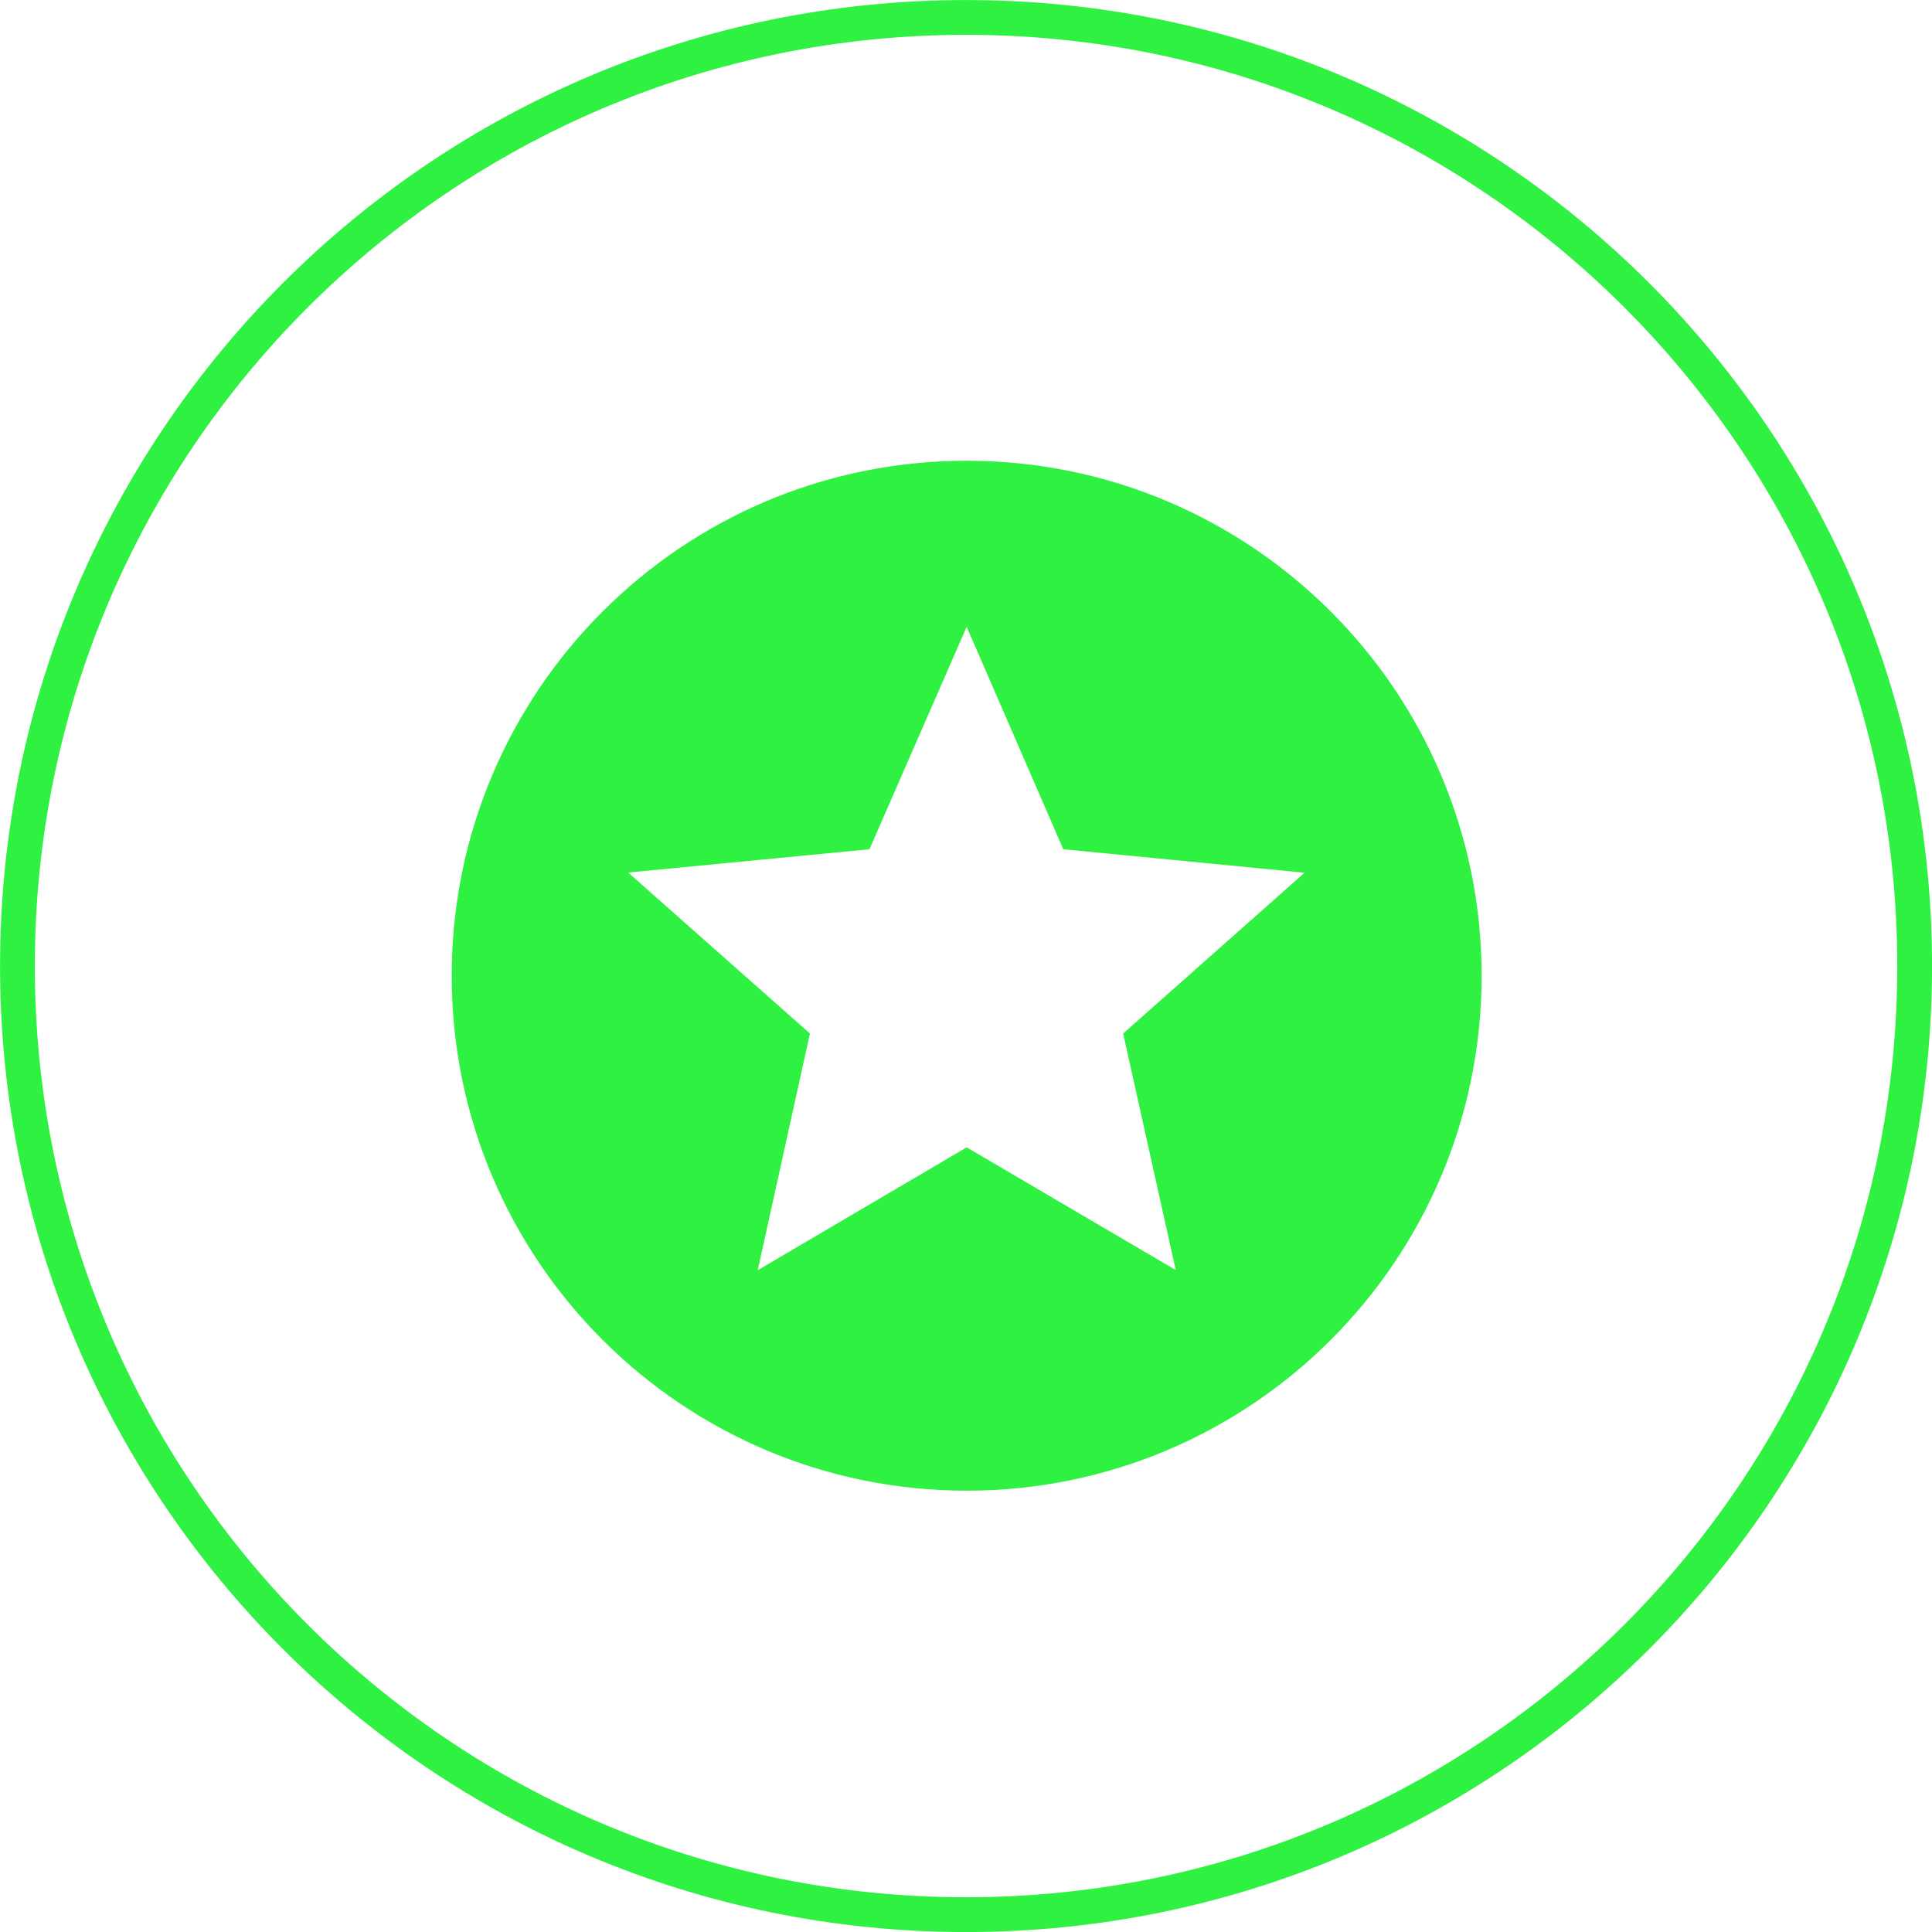
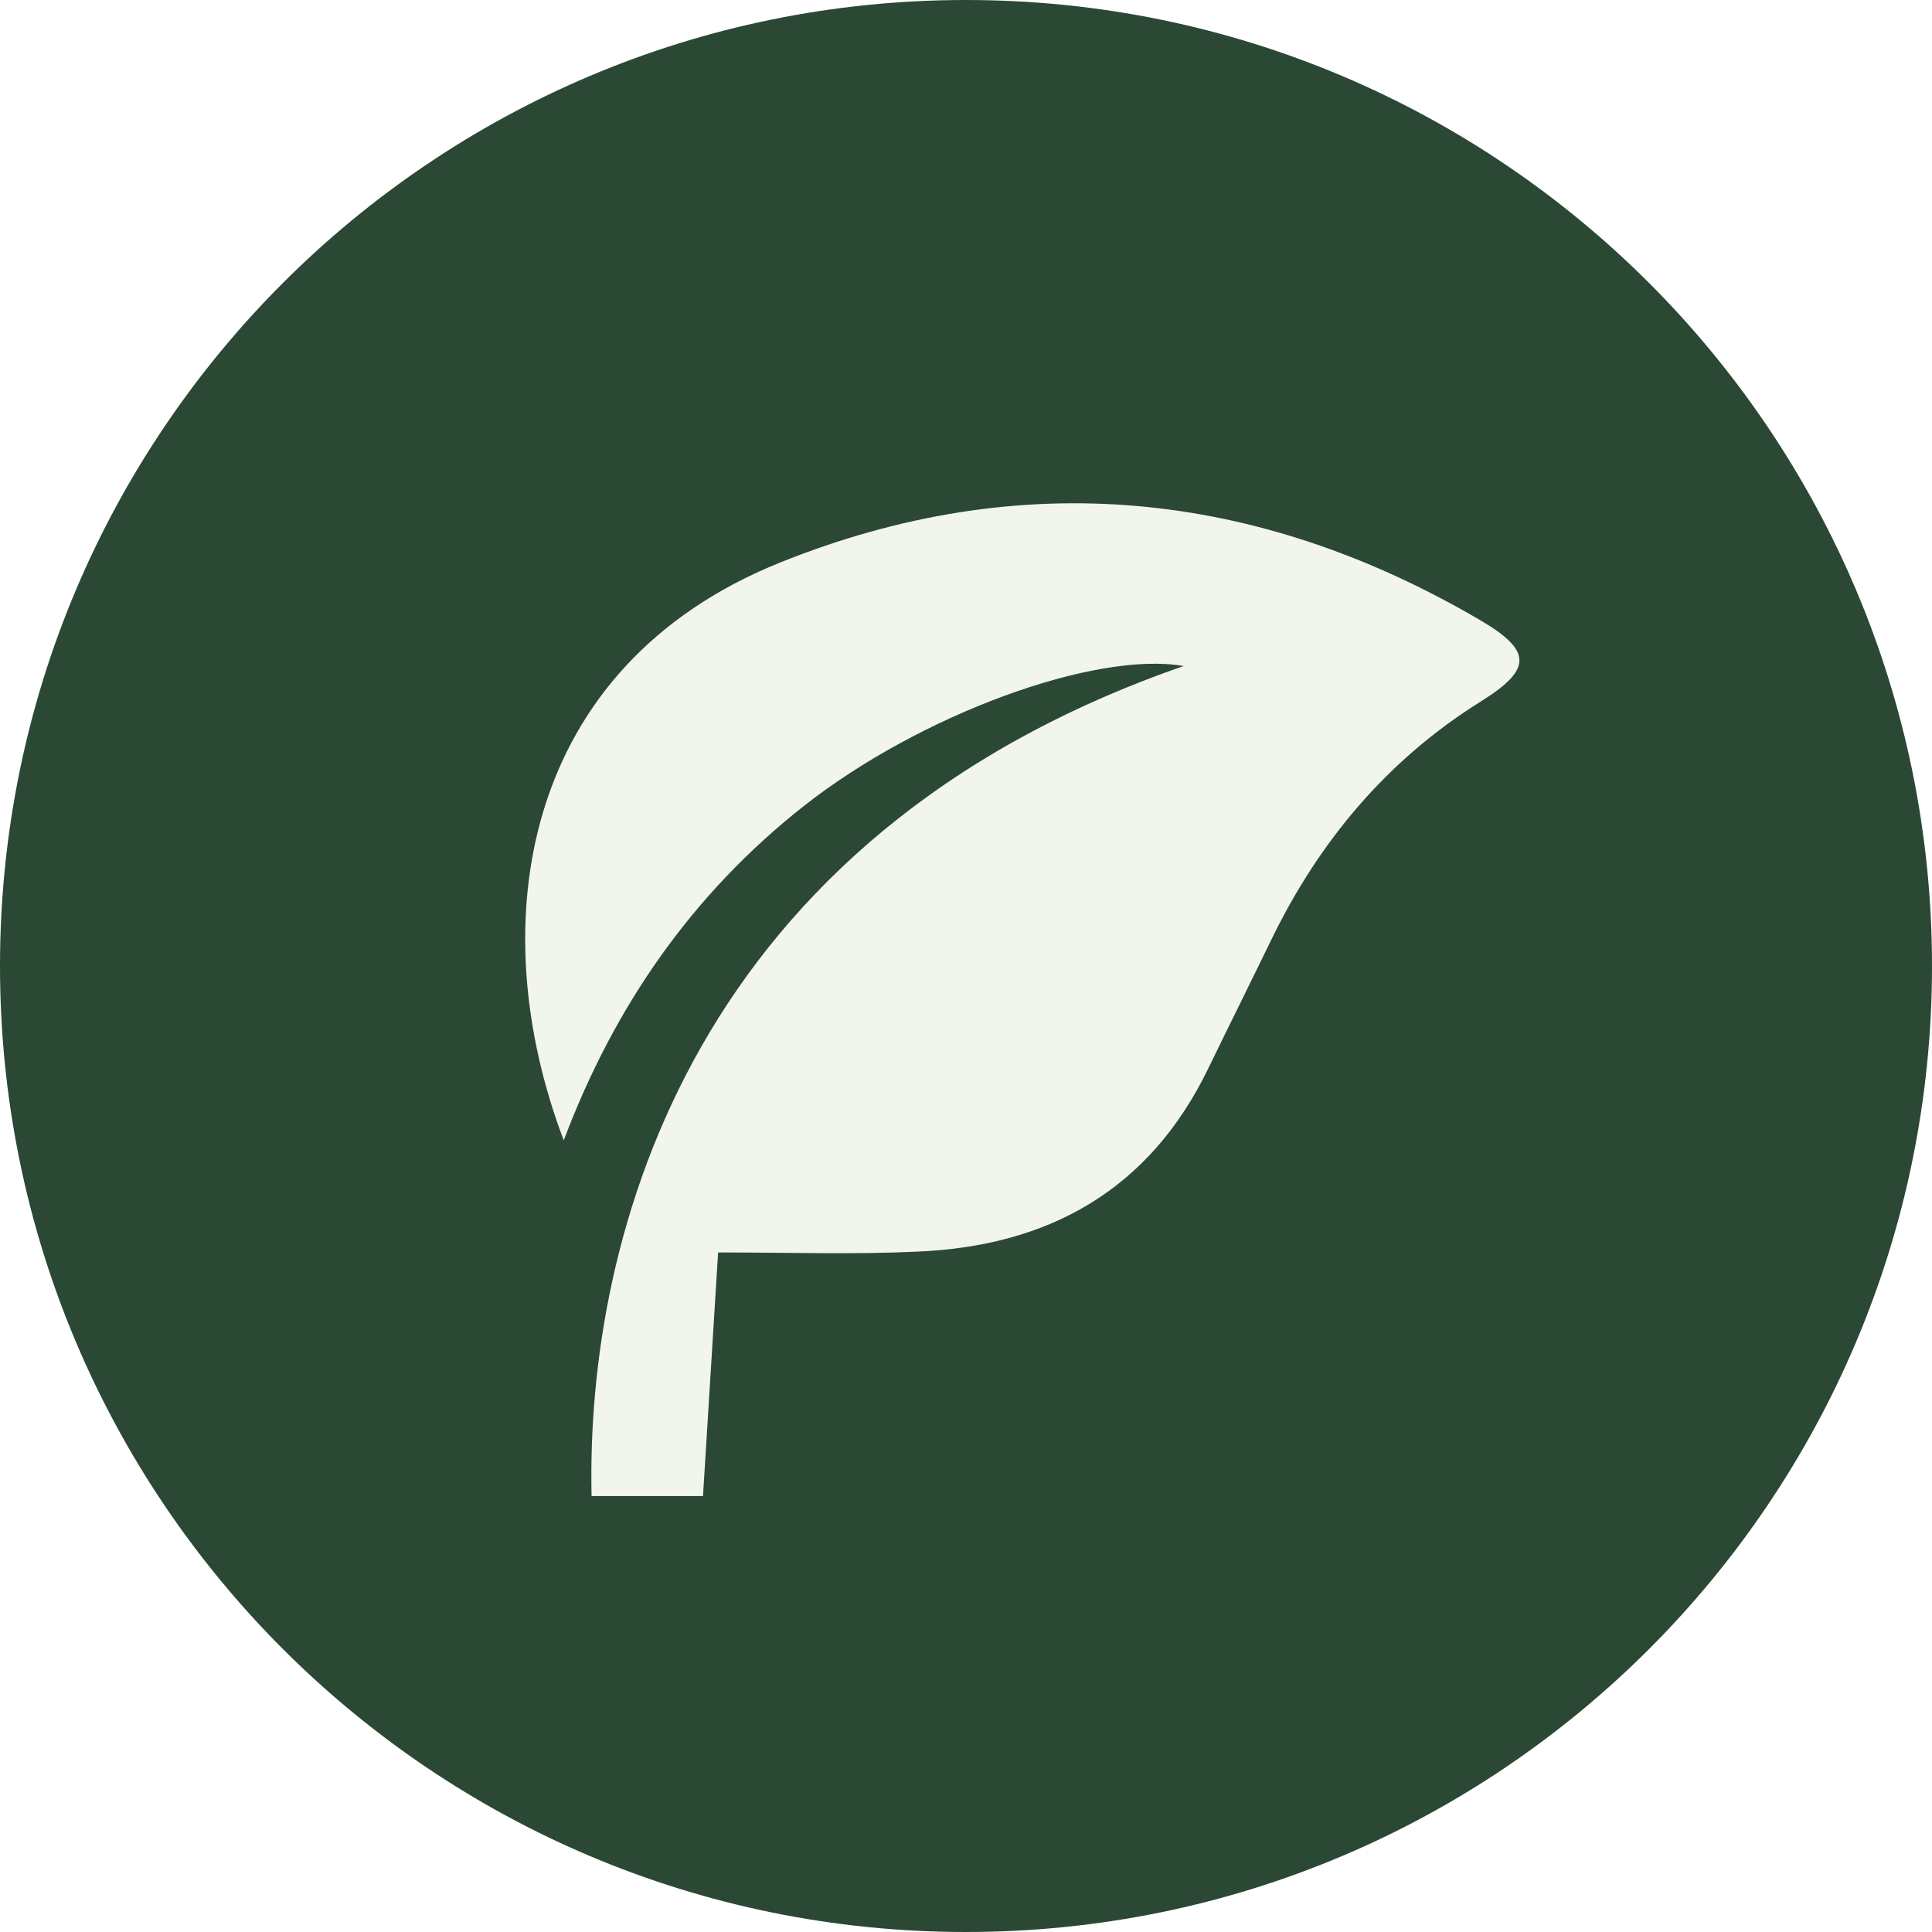
- <svg xmlns="http://www.w3.org/2000/svg" viewBox="0 0 213.85 213.85">
+ <svg xmlns="http://www.w3.org/2000/svg" viewBox="0 0 300 300">
  <defs>
-     <style>.cls-1{fill:none;stroke:#2ff141;stroke-miterlimit:10;stroke-width:3.85px;}.cls-2{fill:#2ff141;}</style>
+     <style>.cls-1{fill:#2b4835;}.cls-2{fill:#f2f5ec;}</style>
  </defs>
  <g id="Livello_2" data-name="Livello 2">
    <g id="content">
-       <circle class="cls-1" cx="106.93" cy="106.93" r="105" />
-       <path class="cls-2" d="M107,51a57,57,0,1,0,57,57A57,57,0,0,0,107,51Zm23.14,89.58L107,127l-23.13,13.6,5.78-26.2L69.53,96.58,96.24,94,107,69.38,117.69,94l26.71,2.6-20.08,17.8Z" />
+       <circle class="cls-1" cx="150" cy="150" r="150" />
+       <path class="cls-2" d="M111.51,194.48c-.74,11.89-1.52,24.64-2.35,37.83H91.86c-.92-40.87,15.85-102.52,91.94-128.89-13.72-2.39-40.89,7.5-59,21.75-17.25,13.6-29.39,31-37.26,51.9-12.86-33.8-6.48-73.61,33.62-89.73,37.3-15,74-11.39,108.75,9,8.13,4.78,7.93,7.66,0,12.6-14.59,9.13-25.14,21.77-32.59,37.16-3.21,6.62-6.49,13.19-9.7,19.8-9.19,19-24.95,27.67-45.43,28.46C132.56,194.81,122.85,194.48,111.51,194.48Z" />
    </g>
  </g>
</svg>
